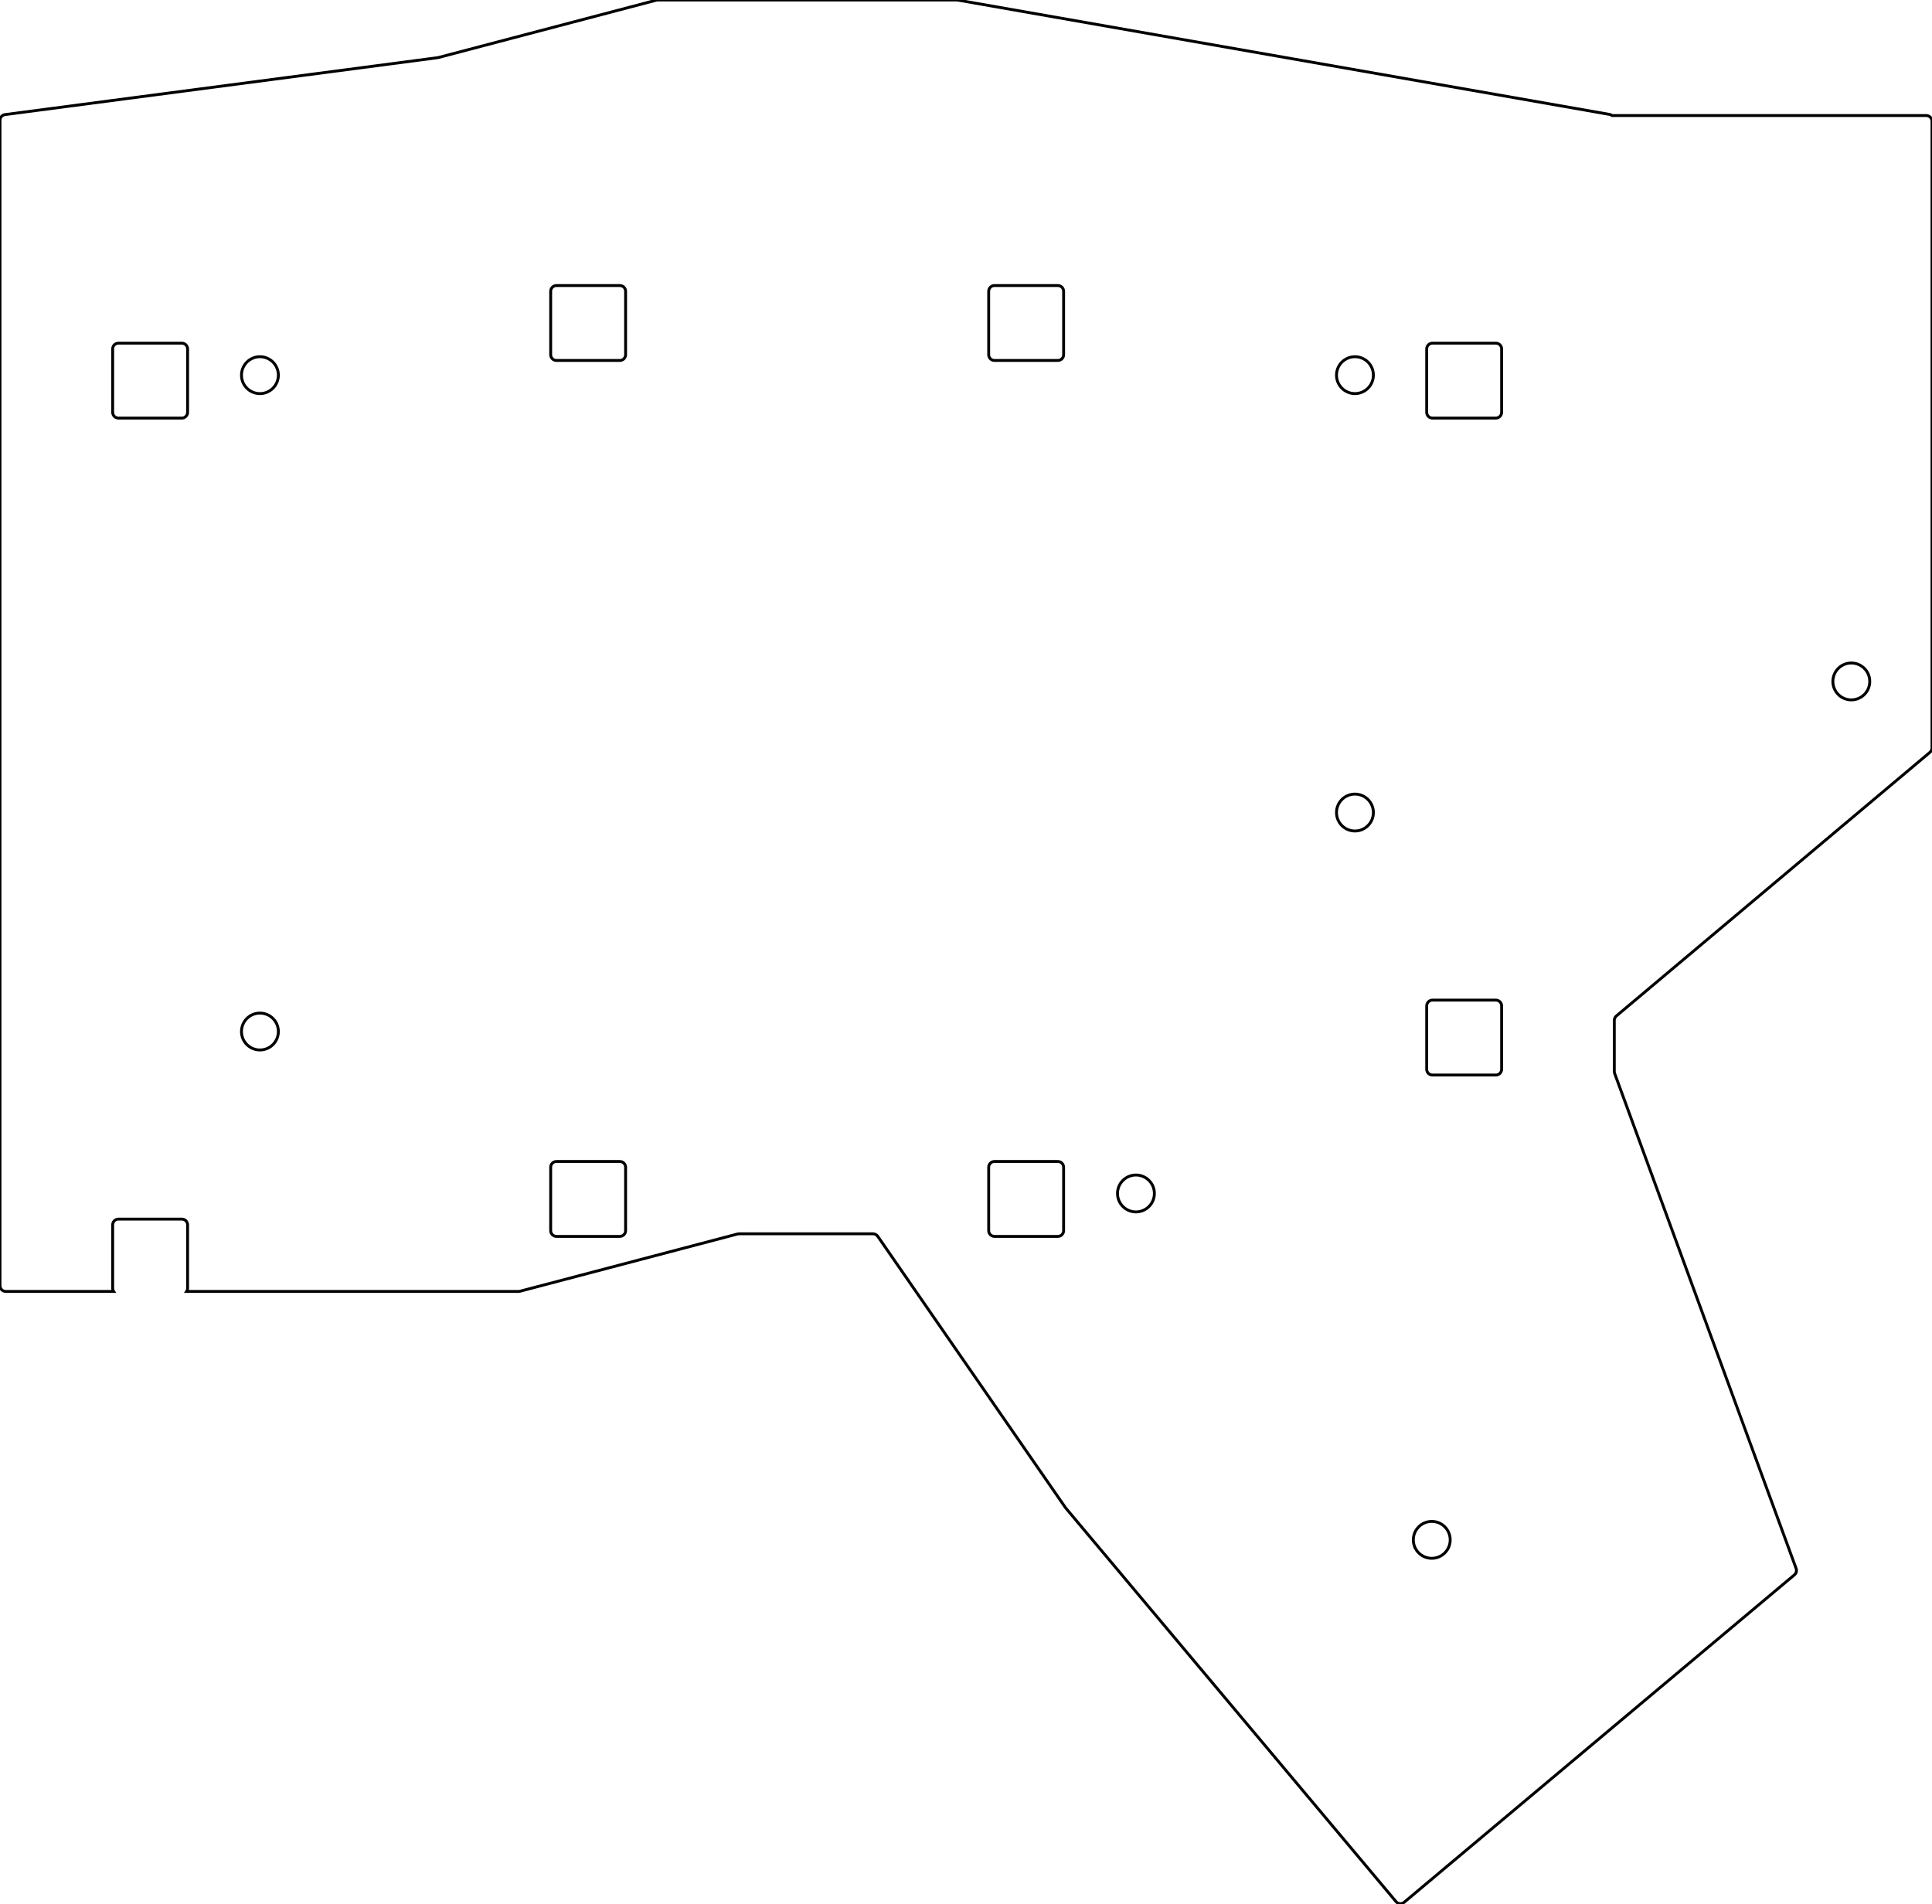
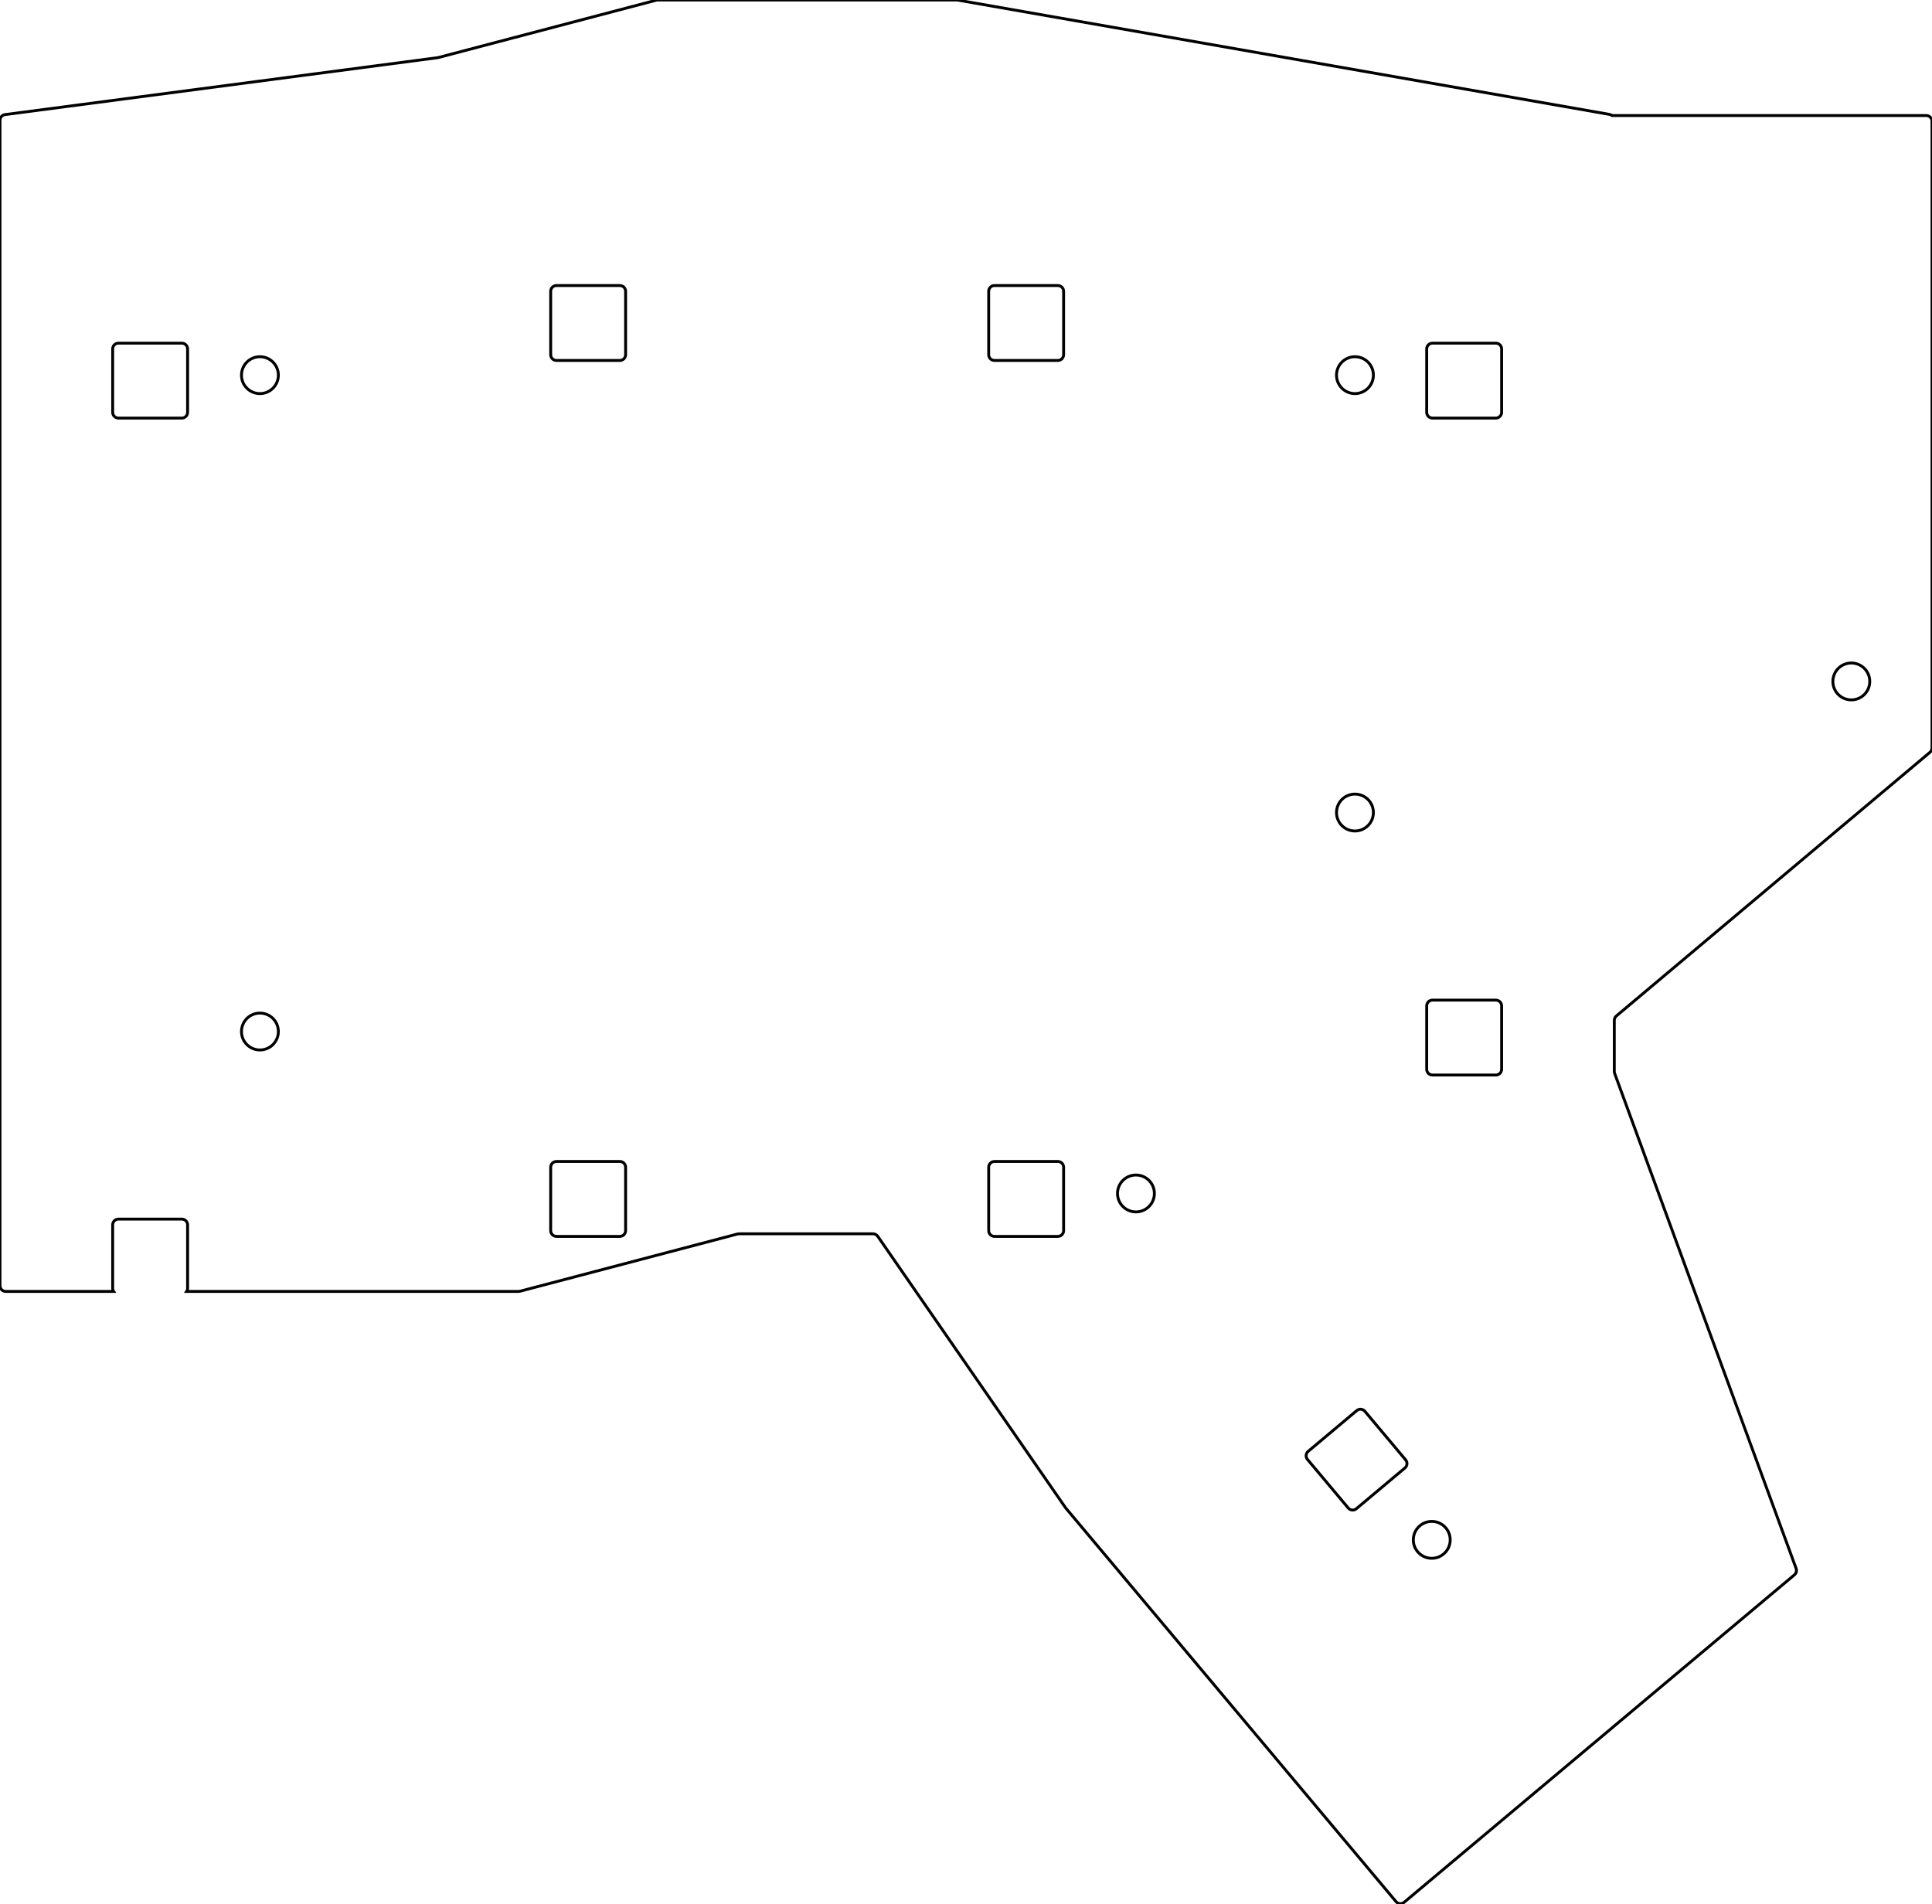
<svg xmlns="http://www.w3.org/2000/svg" width="167.613mm" height="165.169mm" viewBox="0 0 167.613 165.169">
  <g id="svgGroup" stroke-linecap="round" fill-rule="evenodd" font-size="9pt" stroke="#000" stroke-width="0.25mm" fill="none" style="stroke:#000;stroke-width:0.25mm;fill:none">
-     <path d="M 139.857 10.025 L 167.113 10.025 A 0.5 0.5 0 0 1 167.613 10.525 L 167.613 64.892 A 0.5 0.5 0 0 1 167.434 65.275 L 140.228 88.151 A 0.5 0.5 0 0 0 140.05 88.534 L 140.05 92.961 A 0.5 0.5 0 0 0 140.081 93.133 L 155.824 136.087 A 0.5 0.5 0 0 1 155.676 136.642 L 121.818 165.052 A 0.5 0.5 0 0 1 121.113 164.991 L 92.46 130.843 A 0.5 0.5 0 0 1 92.432 130.806 L 76.149 107.266 A 0.5 0.5 0 0 0 75.738 107.05 L 64.115 107.05 A 0.5 0.5 0 0 0 63.987 107.066 L 45.113 112.034 A 0.5 0.5 0 0 1 44.985 112.05 L 16.193 112.05 A 0.5 0.5 0 0 0 16.275 111.775 L 16.275 106.275 A 0.5 0.5 0 0 0 15.775 105.775 L 10.275 105.775 A 0.5 0.5 0 0 0 9.775 106.275 L 9.775 111.775 A 0.5 0.5 0 0 0 9.857 112.05 L 0.5 112.05 A 0.5 0.5 0 0 1 0 111.55 L 0 10.439 A 0.5 0.5 0 0 1 0.435 9.943 L 37.969 5.004 A 0.5 0.5 0 0 0 38.031 4.992 L 56.937 0.016 A 0.5 0.5 0 0 1 57.065 0 L 83.006 0 A 0.5 0.5 0 0 1 83.093 0.008 L 139.636 9.927 A 0.5 0.5 0 0 1 139.857 10.025 Z M 48.275 107.275 L 53.775 107.275 A 0.5 0.5 0 0 0 54.275 106.775 L 54.275 101.275 A 0.5 0.5 0 0 0 53.775 100.775 L 48.275 100.775 A 0.5 0.5 0 0 0 47.775 101.275 L 47.775 106.775 A 0.5 0.5 0 0 0 48.275 107.275 Z M 86.275 107.275 L 91.775 107.275 A 0.5 0.5 0 0 0 92.275 106.775 L 92.275 101.275 A 0.5 0.5 0 0 0 91.775 100.775 L 86.275 100.775 A 0.5 0.5 0 0 0 85.775 101.275 L 85.775 106.775 A 0.5 0.5 0 0 0 86.275 107.275 Z M 124.275 93.275 L 129.775 93.275 A 0.5 0.5 0 0 0 130.275 92.775 L 130.275 87.275 A 0.5 0.5 0 0 0 129.775 86.775 L 124.275 86.775 A 0.5 0.5 0 0 0 123.775 87.275 L 123.775 92.775 A 0.5 0.5 0 0 0 124.275 93.275 Z M 124.275 36.275 L 129.775 36.275 A 0.5 0.5 0 0 0 130.275 35.775 L 130.275 30.275 A 0.5 0.5 0 0 0 129.775 29.775 L 124.275 29.775 A 0.5 0.5 0 0 0 123.775 30.275 L 123.775 35.775 A 0.5 0.5 0 0 0 124.275 36.275 Z M 86.275 31.275 L 91.775 31.275 A 0.5 0.5 0 0 0 92.275 30.775 L 92.275 25.275 A 0.5 0.5 0 0 0 91.775 24.775 L 86.275 24.775 A 0.5 0.5 0 0 0 85.775 25.275 L 85.775 30.775 A 0.5 0.5 0 0 0 86.275 31.275 Z M 48.275 31.275 L 53.775 31.275 A 0.5 0.5 0 0 0 54.275 30.775 L 54.275 25.275 A 0.5 0.5 0 0 0 53.775 24.775 L 48.275 24.775 A 0.5 0.5 0 0 0 47.775 25.275 L 47.775 30.775 A 0.5 0.5 0 0 0 48.275 31.275 Z M 10.275 36.275 L 15.775 36.275 A 0.5 0.5 0 0 0 16.275 35.775 L 16.275 30.275 A 0.5 0.5 0 0 0 15.775 29.775 L 10.275 29.775 A 0.5 0.5 0 0 0 9.775 30.275 L 9.775 35.775 A 0.5 0.5 0 0 0 10.275 36.275 Z M 22.55 32.55 m -1.6 0 a 1.6 1.6 0 0 1 3.2 0 a 1.6 1.6 0 0 1 -3.2 0 z M 117.55 32.55 m -1.6 0 a 1.6 1.6 0 0 1 3.2 0 a 1.6 1.6 0 0 1 -3.2 0 z M 22.55 89.5 m -1.6 0 a 1.6 1.6 0 0 1 3.2 0 a 1.6 1.6 0 0 1 -3.2 0 z M 98.55 103.55 m -1.6 0 a 1.6 1.6 0 0 1 3.2 0 a 1.6 1.6 0 0 1 -3.2 0 z M 124.214 133.605 m -1.6 0 a 1.6 1.6 0 0 1 3.2 0 a 1.6 1.6 0 0 1 -3.2 0 z M 117.55 70.5 m -1.6 0 a 1.6 1.6 0 0 1 3.2 0 a 1.6 1.6 0 0 1 -3.2 0 z M 160.613 59.125 m -1.6 0 a 1.6 1.6 0 0 1 3.2 0 a 1.6 1.6 0 0 1 -3.2 0 z" vector-effect="non-scaling-stroke" />
+     <path d="M 139.857 10.025 L 167.113 10.025 A 0.5 0.5 0 0 1 167.613 10.525 L 167.613 64.892 A 0.5 0.5 0 0 1 167.434 65.275 L 140.228 88.151 A 0.5 0.5 0 0 0 140.05 88.534 L 140.05 92.961 A 0.5 0.5 0 0 0 140.081 93.133 L 155.824 136.087 A 0.5 0.5 0 0 1 155.676 136.642 L 121.818 165.052 A 0.5 0.5 0 0 1 121.113 164.991 L 92.46 130.843 A 0.5 0.5 0 0 1 92.432 130.806 L 76.149 107.266 A 0.5 0.5 0 0 0 75.738 107.05 L 64.115 107.05 A 0.5 0.5 0 0 0 63.987 107.066 L 45.113 112.034 A 0.5 0.5 0 0 1 44.985 112.05 L 16.193 112.05 A 0.5 0.5 0 0 0 16.275 111.775 L 16.275 106.275 A 0.5 0.5 0 0 0 15.775 105.775 L 10.275 105.775 A 0.5 0.5 0 0 0 9.775 106.275 L 9.775 111.775 A 0.5 0.5 0 0 0 9.857 112.05 L 0.5 112.05 A 0.5 0.5 0 0 1 0 111.55 L 0 10.439 A 0.5 0.5 0 0 1 0.435 9.943 L 37.969 5.004 A 0.5 0.5 0 0 0 38.031 4.992 L 56.937 0.016 A 0.5 0.5 0 0 1 57.065 0 L 83.006 0 A 0.5 0.5 0 0 1 83.093 0.008 L 139.636 9.927 A 0.5 0.5 0 0 1 139.857 10.025 Z M 113.432 126.628 L 116.968 130.841 A 0.5 0.5 0 0 0 117.672 130.903 L 121.885 127.368 A 0.5 0.5 0 0 0 121.947 126.663 L 118.411 122.45 A 0.5 0.5 0 0 0 117.707 122.388 L 113.494 125.924 A 0.5 0.5 0 0 0 113.432 126.628 Z M 48.275 107.275 L 53.775 107.275 A 0.5 0.5 0 0 0 54.275 106.775 L 54.275 101.275 A 0.5 0.5 0 0 0 53.775 100.775 L 48.275 100.775 A 0.5 0.5 0 0 0 47.775 101.275 L 47.775 106.775 A 0.5 0.5 0 0 0 48.275 107.275 Z M 86.275 107.275 L 91.775 107.275 A 0.5 0.5 0 0 0 92.275 106.775 L 92.275 101.275 A 0.5 0.5 0 0 0 91.775 100.775 L 86.275 100.775 A 0.5 0.5 0 0 0 85.775 101.275 L 85.775 106.775 A 0.5 0.5 0 0 0 86.275 107.275 Z M 124.275 93.275 L 129.775 93.275 A 0.5 0.5 0 0 0 130.275 92.775 L 130.275 87.275 A 0.5 0.5 0 0 0 129.775 86.775 L 124.275 86.775 A 0.5 0.5 0 0 0 123.775 87.275 L 123.775 92.775 A 0.5 0.5 0 0 0 124.275 93.275 Z M 124.275 36.275 L 129.775 36.275 A 0.5 0.5 0 0 0 130.275 35.775 L 130.275 30.275 A 0.5 0.5 0 0 0 129.775 29.775 L 124.275 29.775 A 0.5 0.5 0 0 0 123.775 30.275 L 123.775 35.775 A 0.5 0.5 0 0 0 124.275 36.275 Z M 86.275 31.275 L 91.775 31.275 A 0.5 0.5 0 0 0 92.275 30.775 L 92.275 25.275 A 0.5 0.5 0 0 0 91.775 24.775 L 86.275 24.775 A 0.5 0.5 0 0 0 85.775 25.275 L 85.775 30.775 A 0.5 0.5 0 0 0 86.275 31.275 Z M 48.275 31.275 L 53.775 31.275 A 0.5 0.5 0 0 0 54.275 30.775 L 54.275 25.275 A 0.5 0.5 0 0 0 53.775 24.775 L 48.275 24.775 A 0.5 0.5 0 0 0 47.775 25.275 L 47.775 30.775 A 0.5 0.5 0 0 0 48.275 31.275 Z M 10.275 36.275 L 15.775 36.275 A 0.5 0.5 0 0 0 16.275 35.775 L 16.275 30.275 A 0.5 0.5 0 0 0 15.775 29.775 L 10.275 29.775 A 0.5 0.5 0 0 0 9.775 30.275 L 9.775 35.775 A 0.5 0.5 0 0 0 10.275 36.275 Z M 22.55 32.55 m -1.6 0 a 1.6 1.6 0 0 1 3.2 0 a 1.6 1.6 0 0 1 -3.2 0 z M 117.55 32.55 m -1.6 0 a 1.6 1.6 0 0 1 3.2 0 a 1.6 1.6 0 0 1 -3.2 0 z M 22.55 89.5 m -1.6 0 a 1.6 1.6 0 0 1 3.2 0 a 1.6 1.6 0 0 1 -3.2 0 z M 98.55 103.55 m -1.6 0 a 1.6 1.6 0 0 1 3.2 0 a 1.6 1.6 0 0 1 -3.2 0 z M 124.214 133.605 m -1.6 0 a 1.6 1.6 0 0 1 3.2 0 a 1.6 1.6 0 0 1 -3.2 0 z M 117.55 70.5 m -1.6 0 a 1.6 1.6 0 0 1 3.2 0 a 1.6 1.6 0 0 1 -3.2 0 z M 160.613 59.125 m -1.6 0 a 1.6 1.6 0 0 1 3.2 0 a 1.6 1.6 0 0 1 -3.2 0 z" vector-effect="non-scaling-stroke" />
  </g>
</svg>
